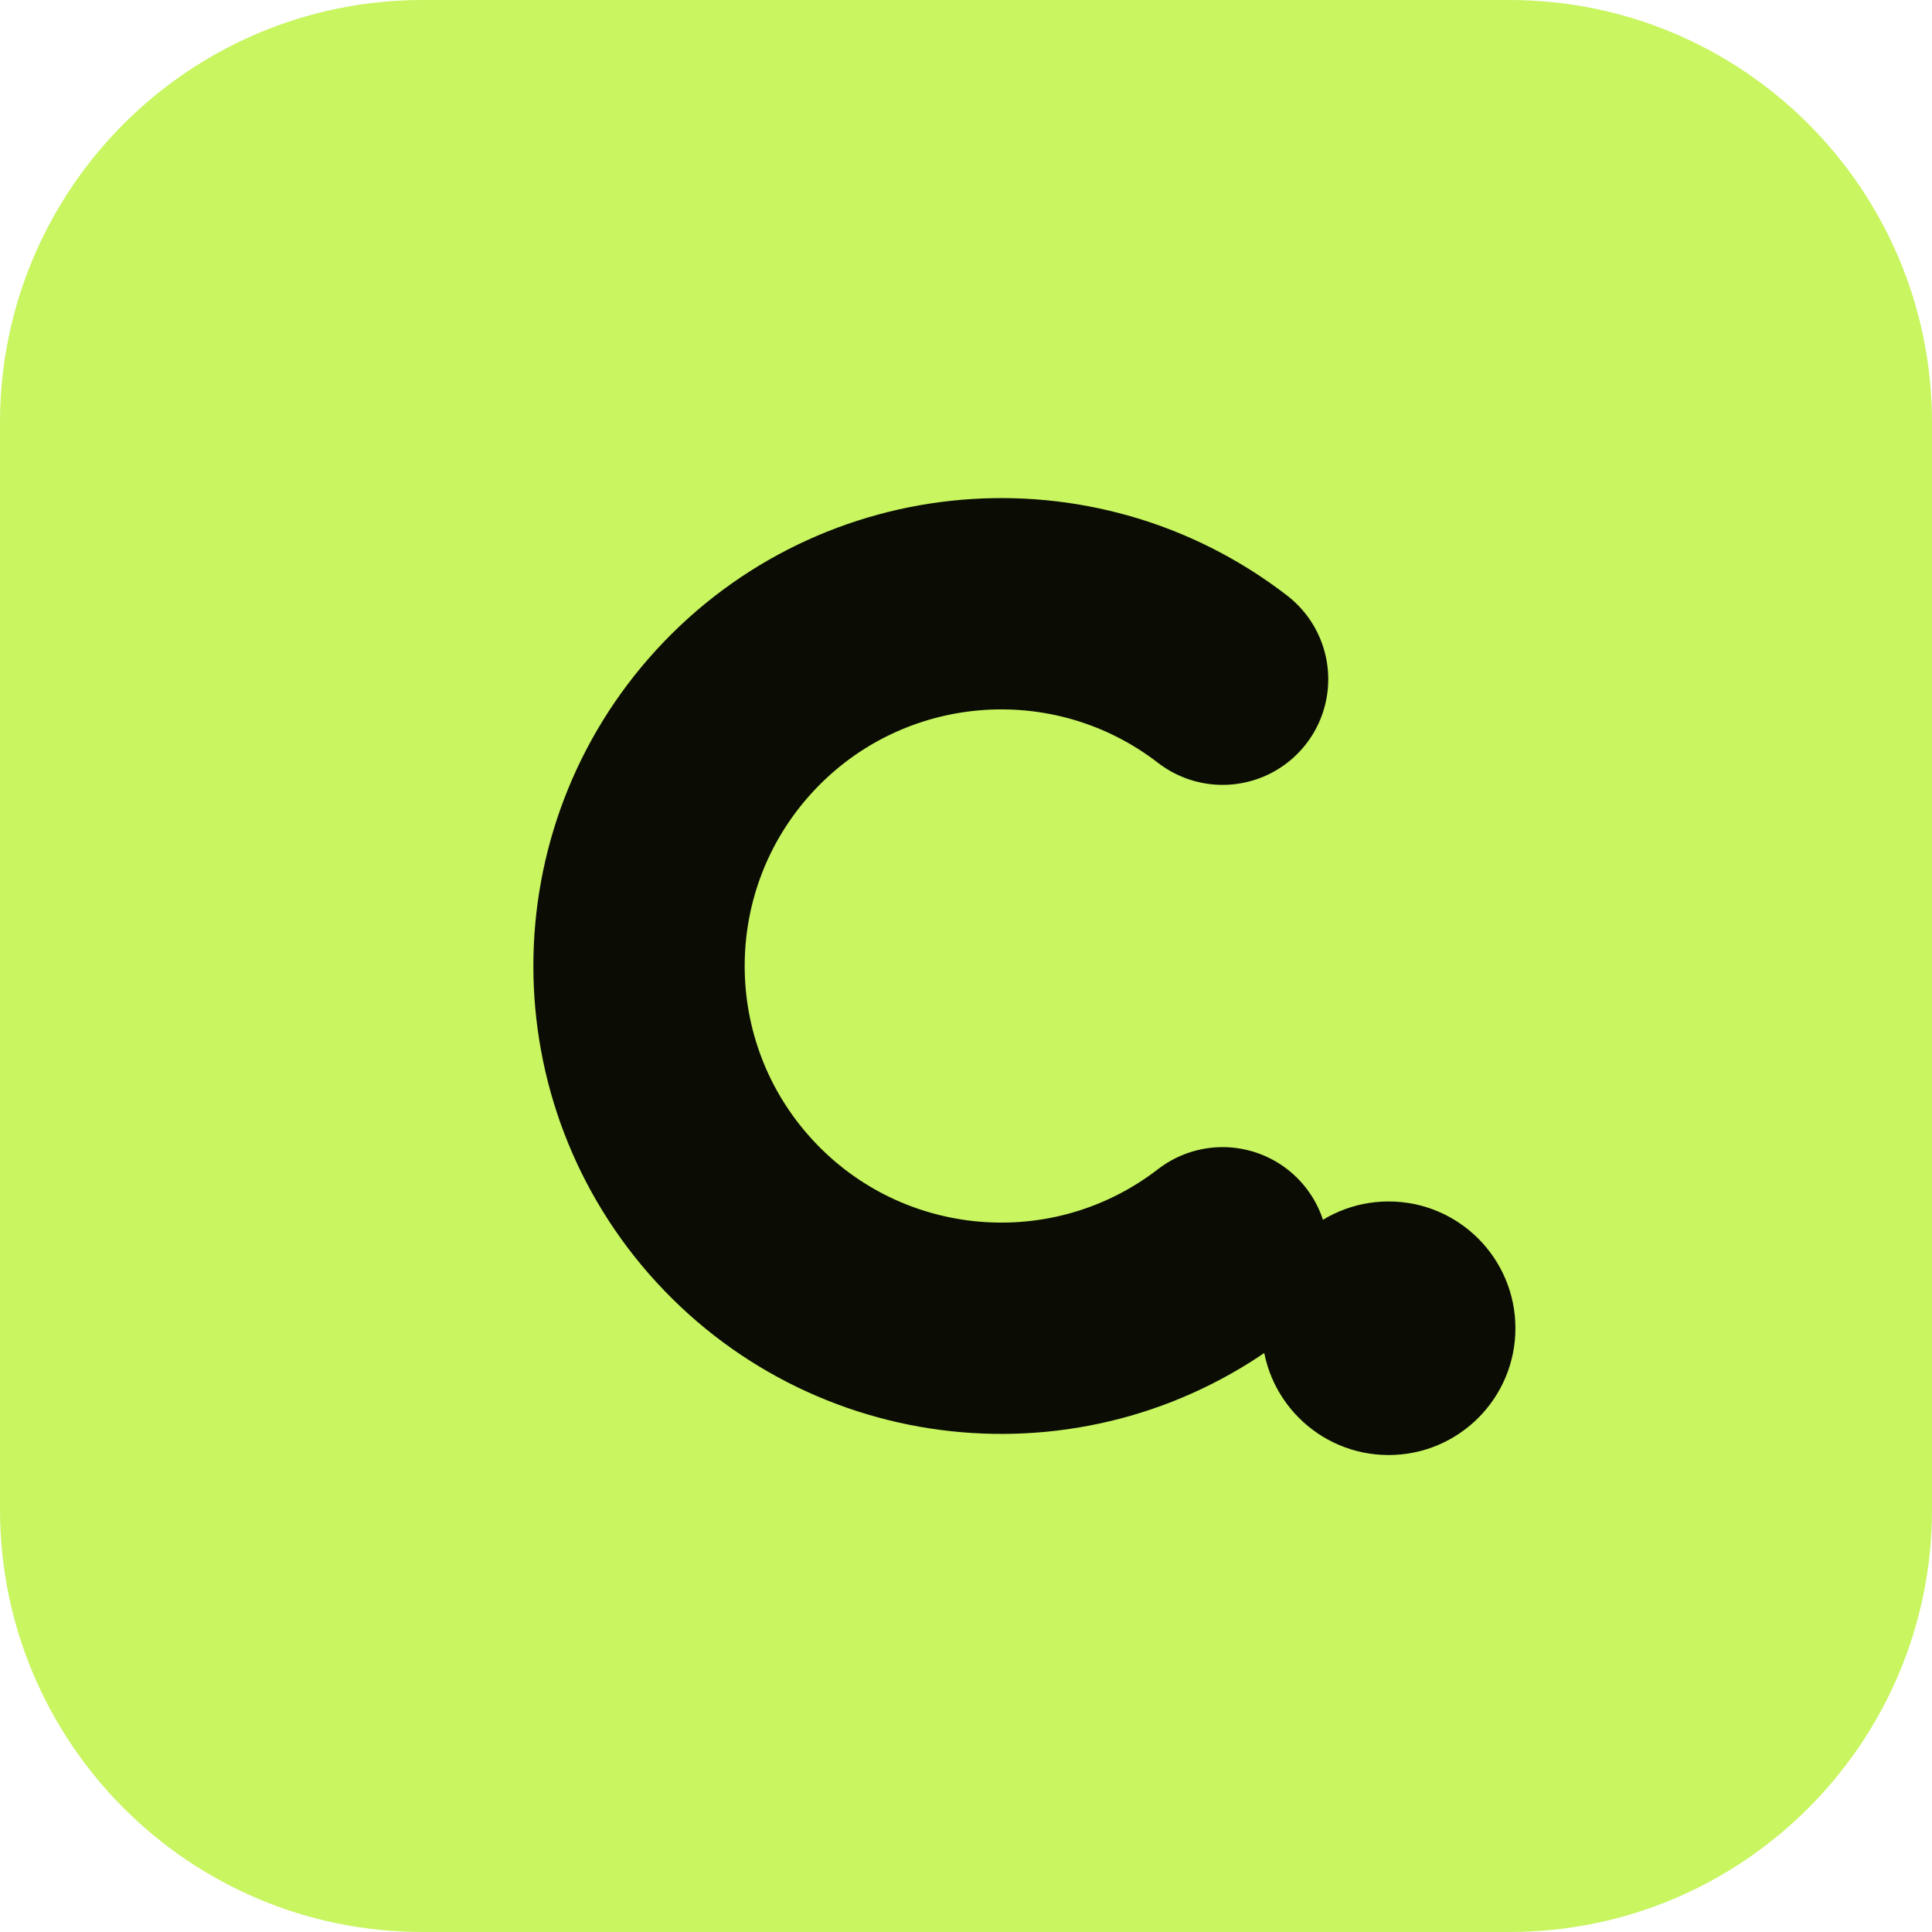
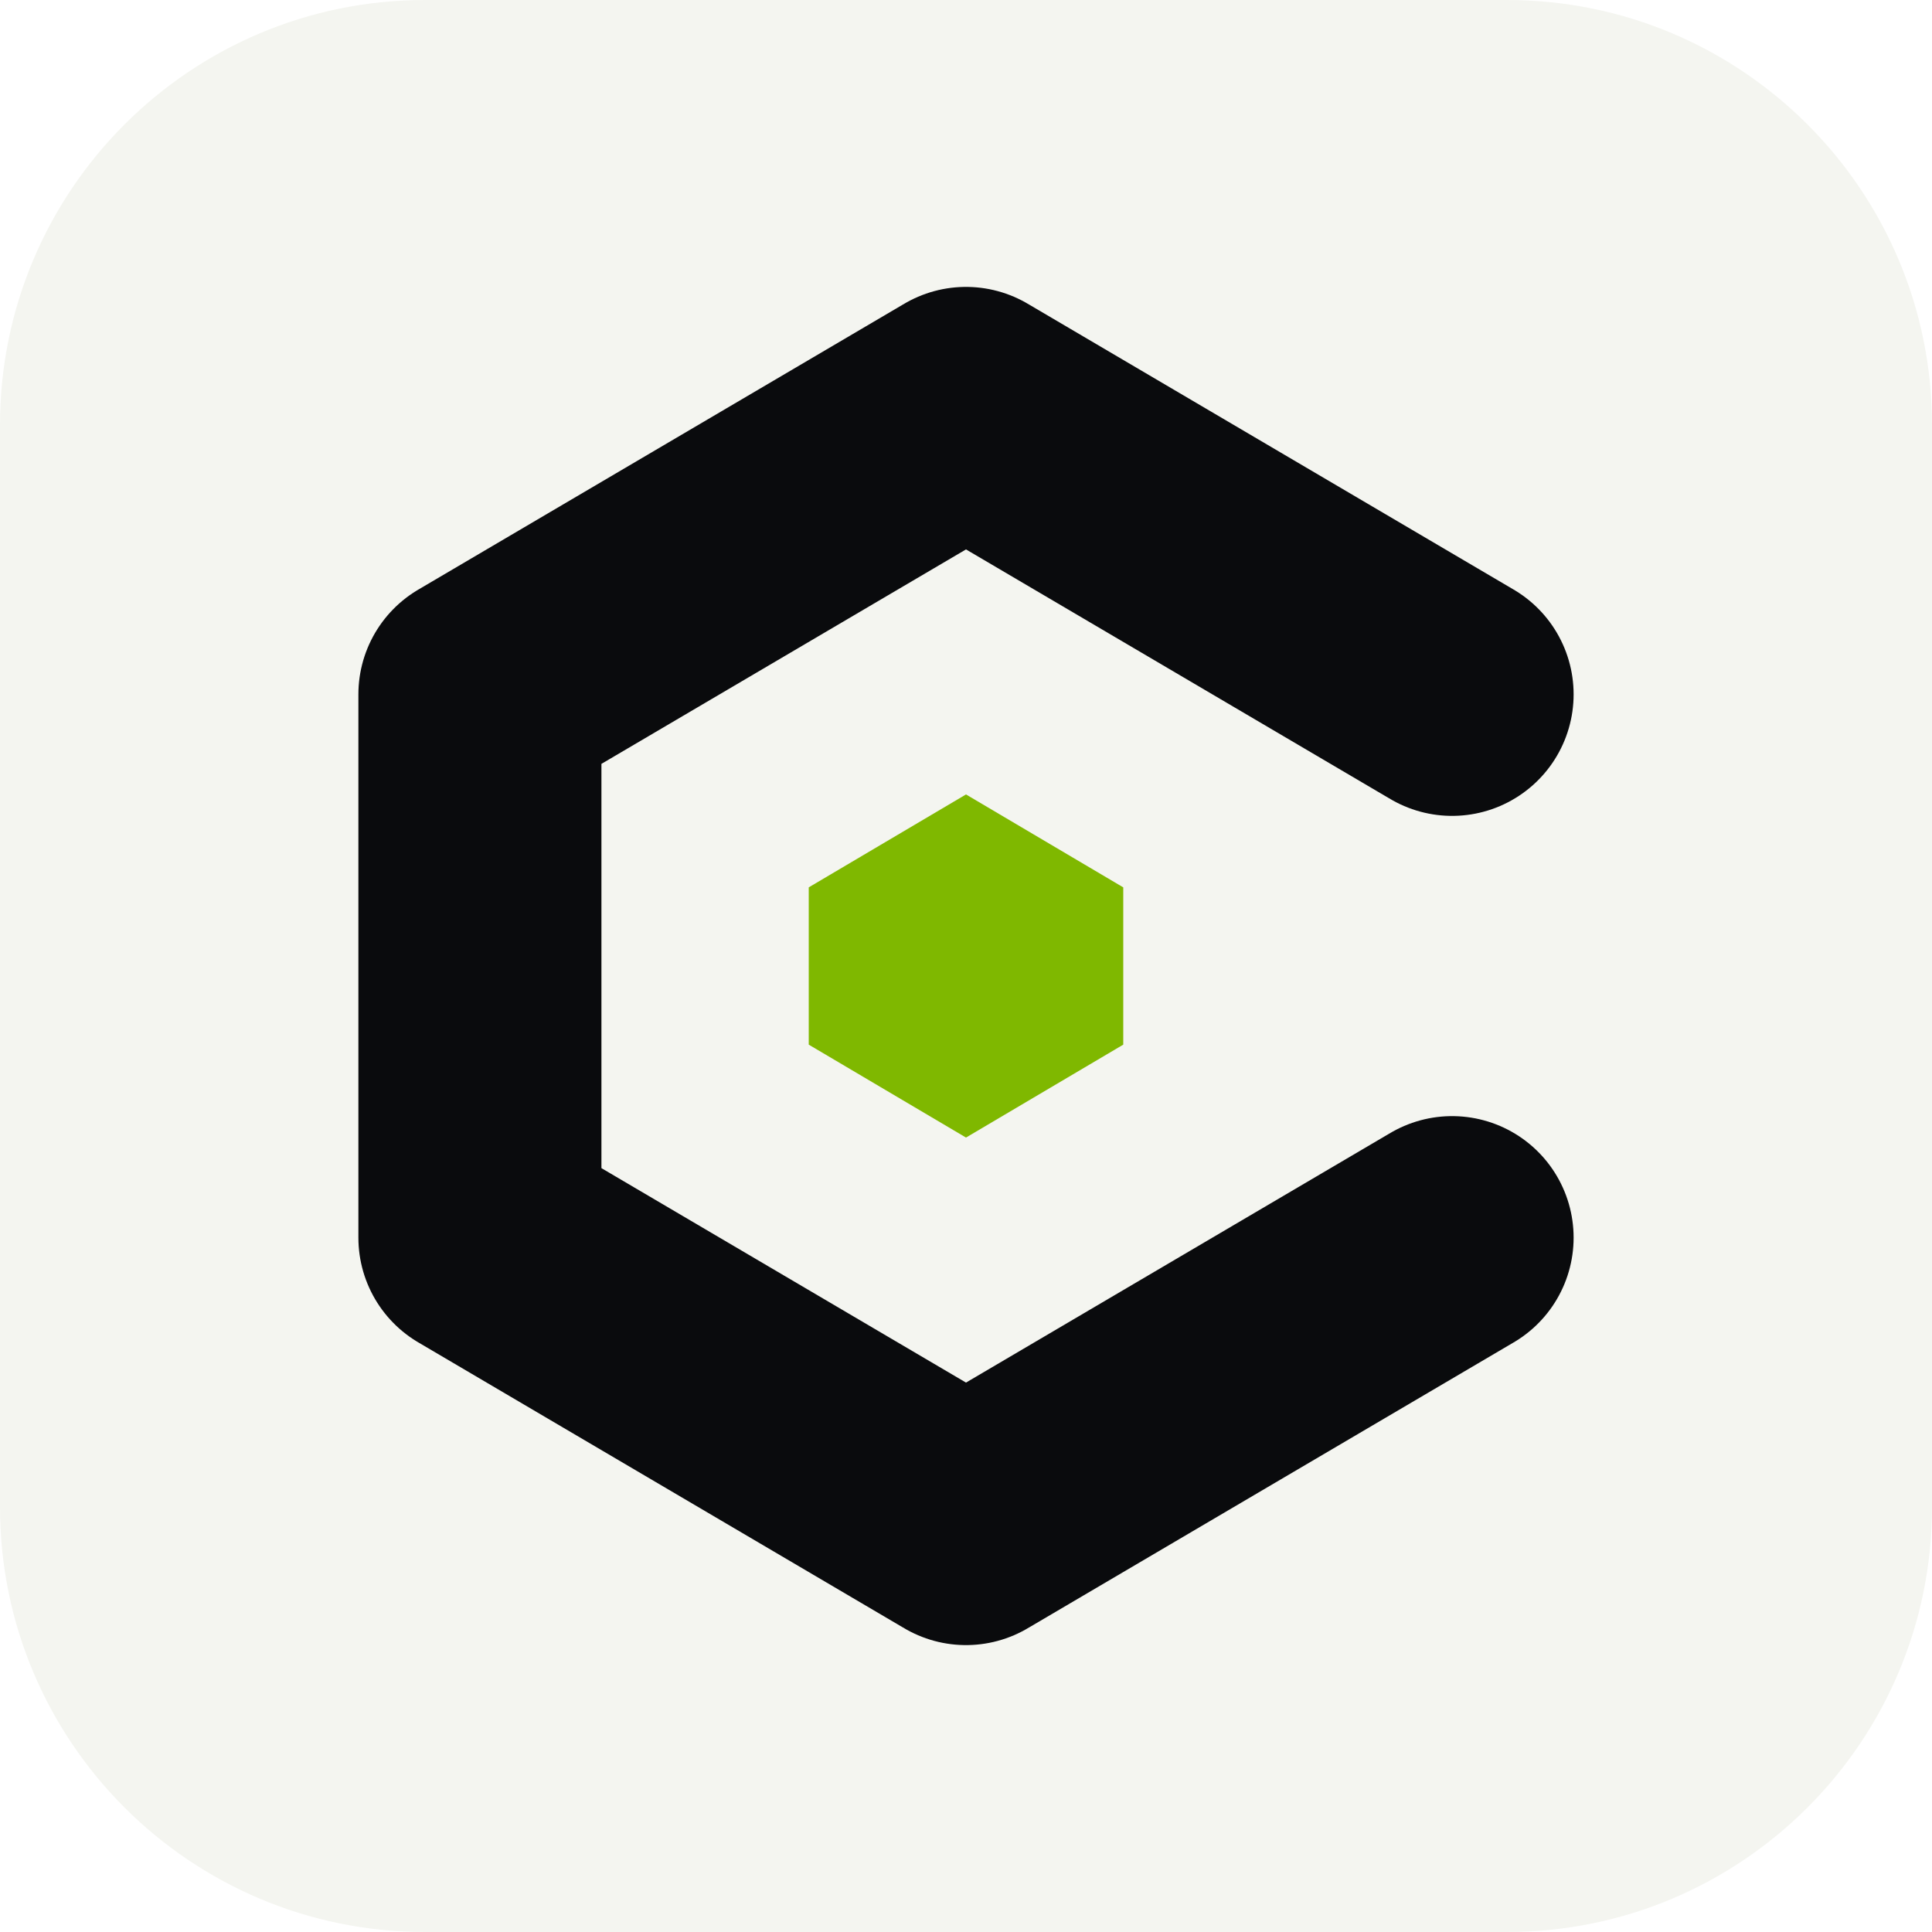
- <svg xmlns="http://www.w3.org/2000/svg" viewBox="0 0 64 64">
-   <rect width="64" height="64" rx="14" fill="#c8f560" />
-   <path d="M40.5 22.5a12 12 0 1 0 0 19" fill="none" stroke="#0b0d05" stroke-width="7" stroke-linecap="round" />
-   <circle cx="46" cy="44" r="4.2" fill="#0b0d05" />
+ <svg xmlns="http://www.w3.org/2000/svg" viewBox="0 0 100 100">
+   <rect width="100" height="100" rx="22" fill="#f4f5f0" />
+   <g transform="translate(13 13) scale(.74)">
+     <path d="M84 31 L50 11 L16 31 L16 69 L50 89 L84 69" fill="none" stroke="#0a0b0d" stroke-width="17" stroke-linejoin="round" stroke-linecap="round" />
+     <path d="M50 38 L61 44.5 L61 55.5 L50 62 L39 55.5 L39 44.5Z" fill="#7fb800" />
+   </g>
</svg>
